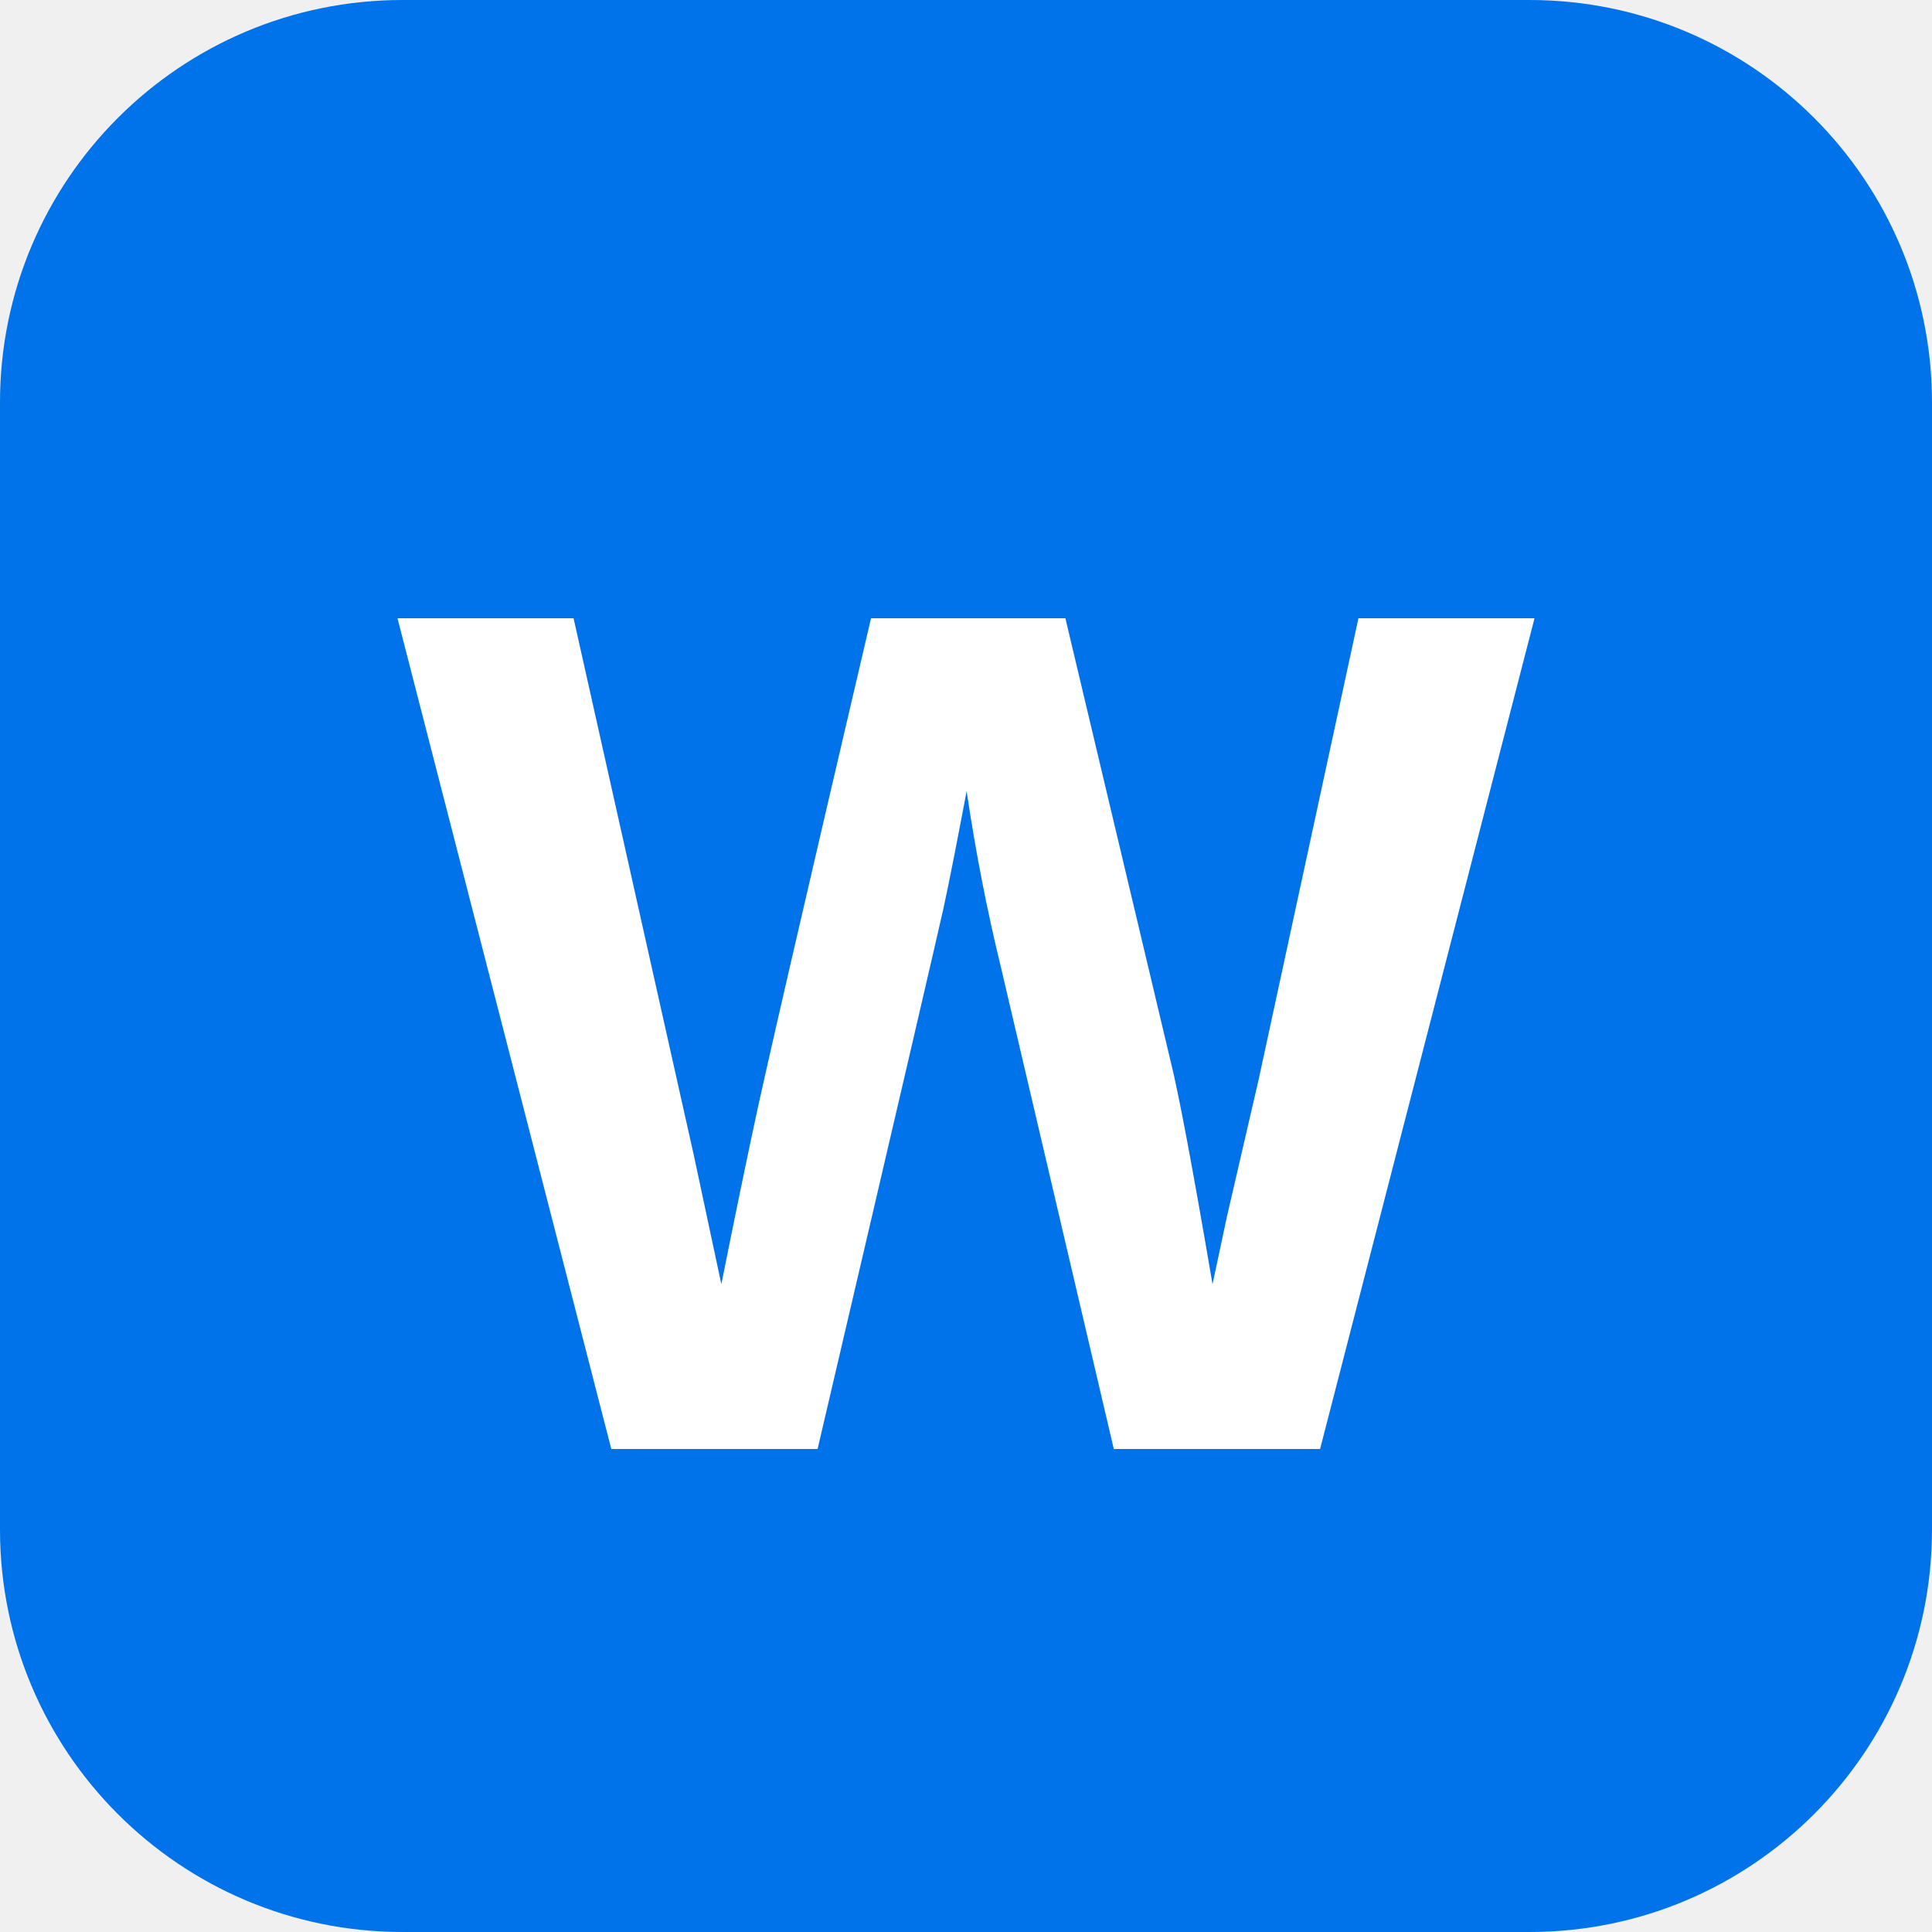
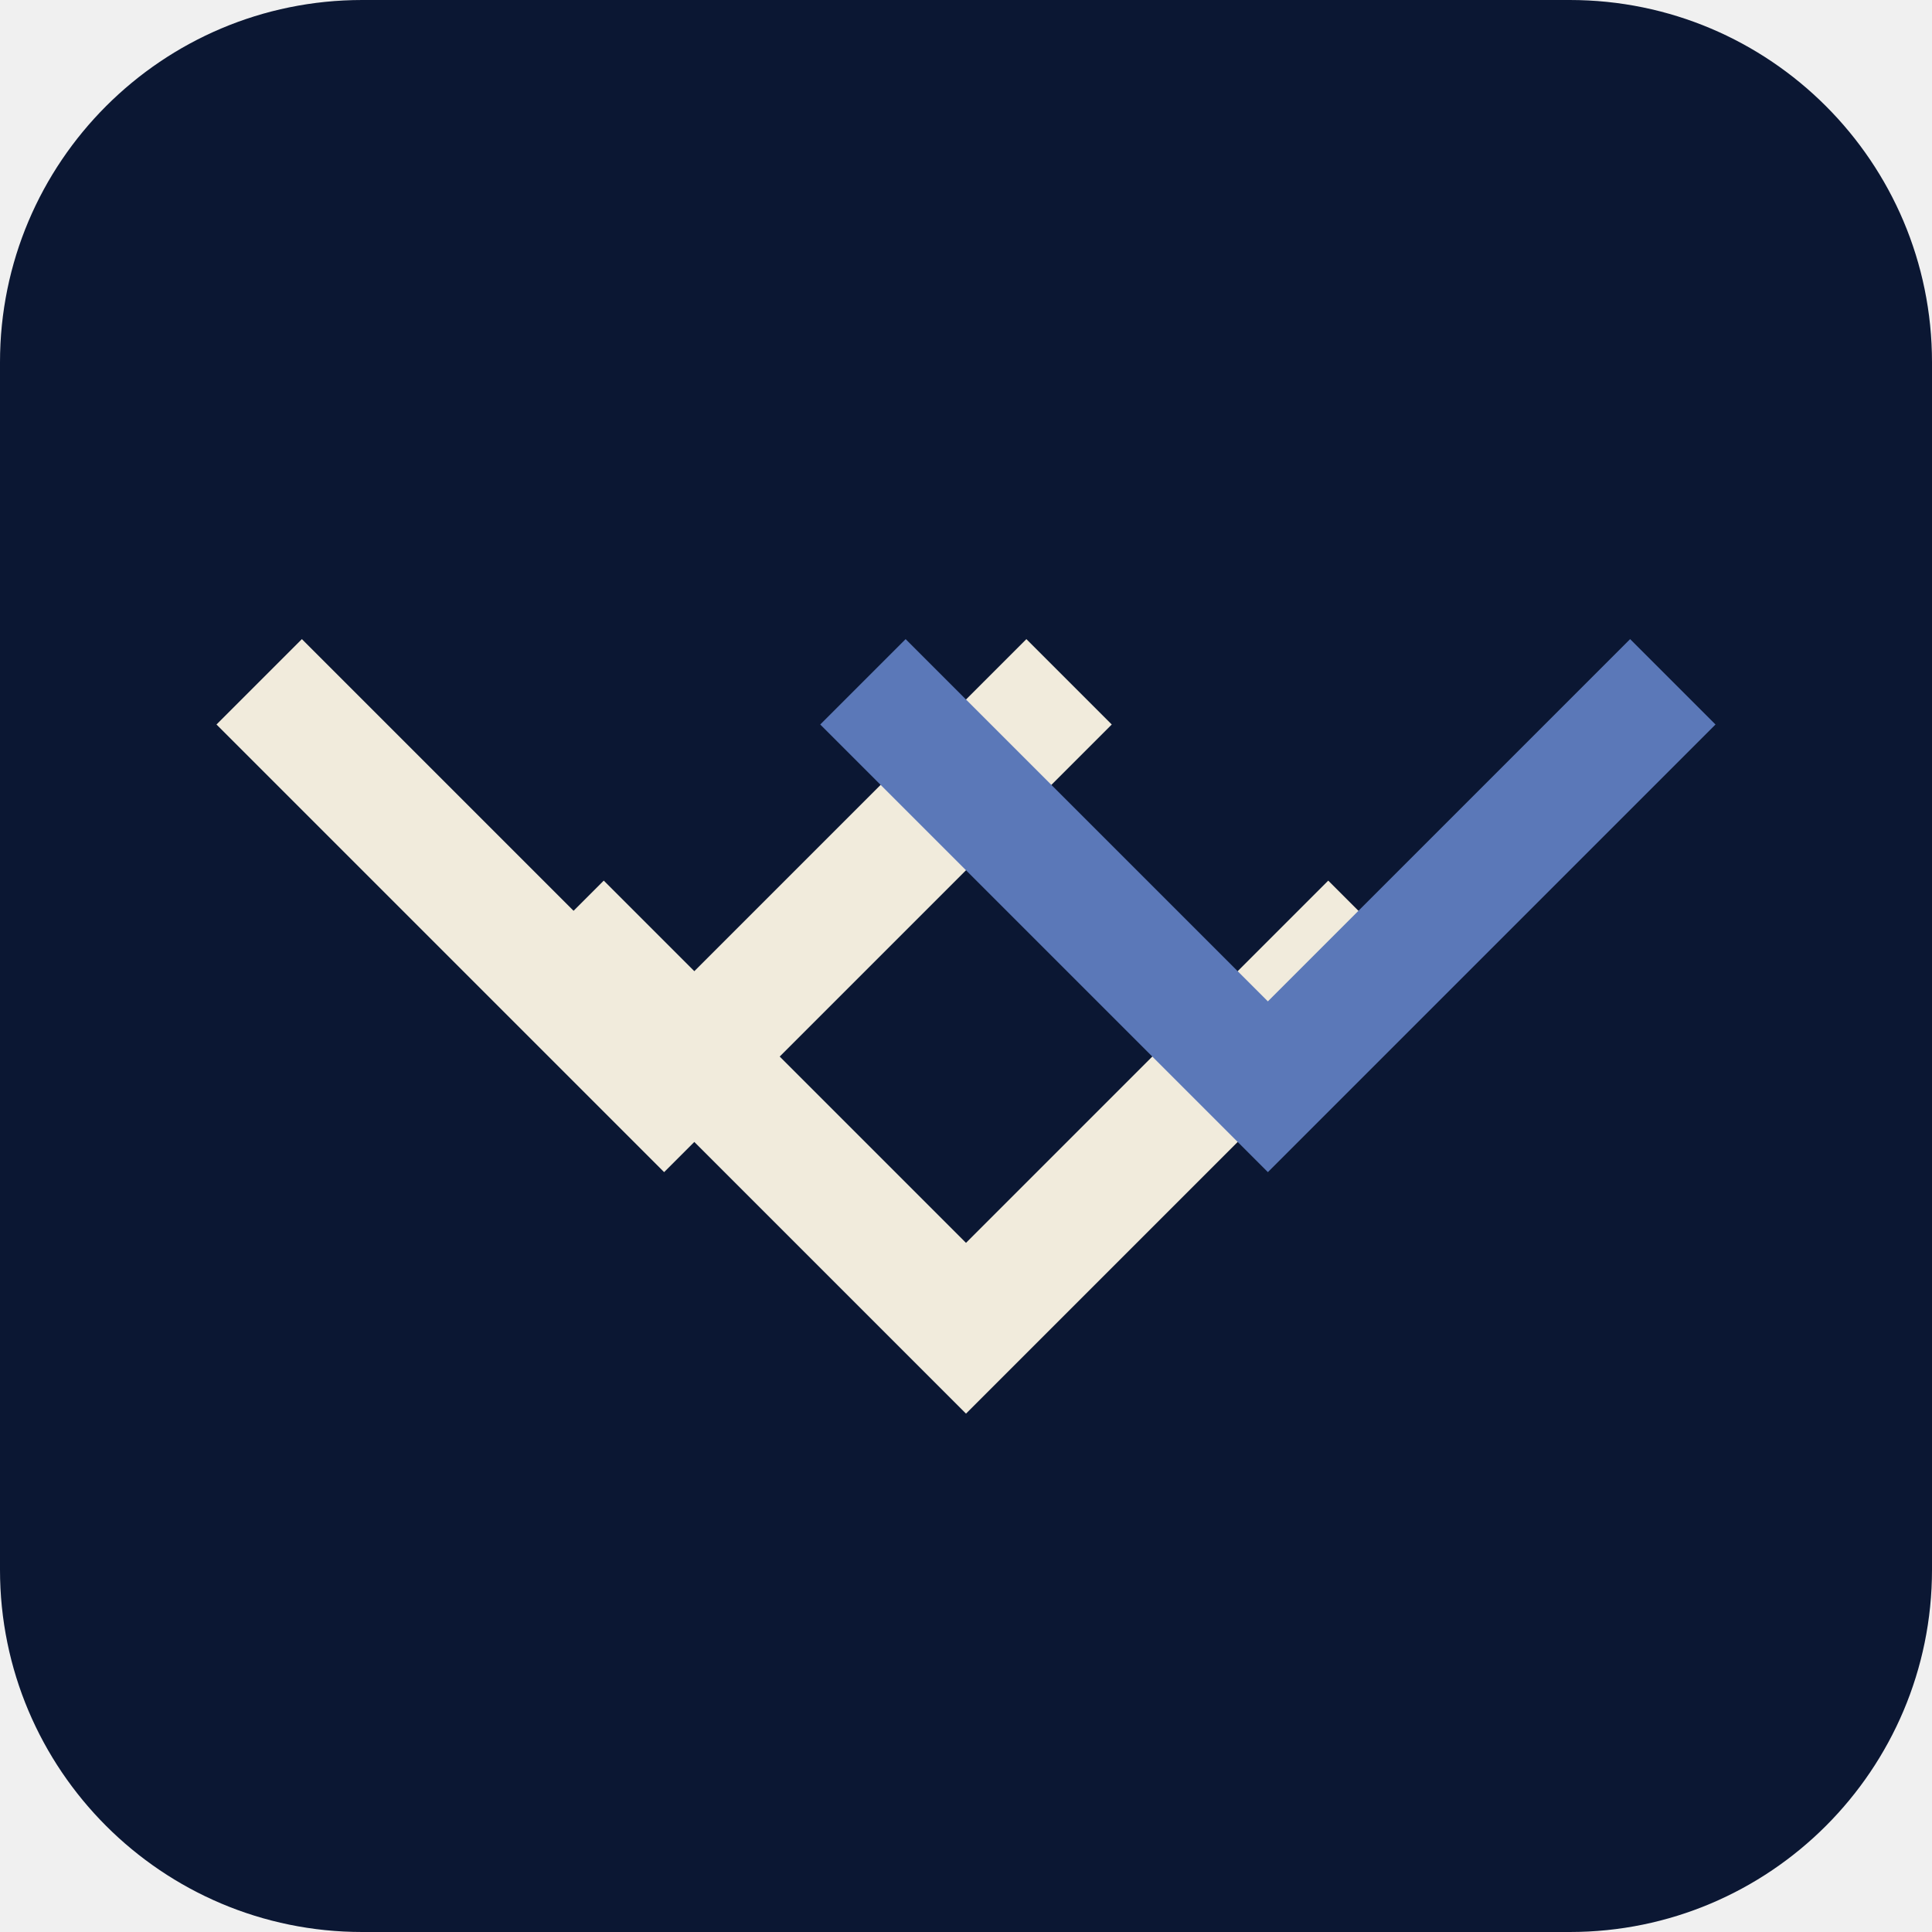
- <svg xmlns="http://www.w3.org/2000/svg" viewBox="0 0 48 48">
-   <rect width="48" height="48" rx="10" fill="#0073ea" />
-   <text x="24" y="36" font-family="Arial Black, Arial, Helvetica, sans-serif" font-size="30" font-weight="900" fill="white" text-anchor="middle">W</text>
+ <svg xmlns="http://www.w3.org/2000/svg" viewBox="0 0 64 64">
+   <rect width="64" height="64" rx="12" fill="#0b1733" />
+   <g fill="none" stroke-linecap="square" stroke-linejoin="miter" stroke-width="4">
+     <path d="M10 24 L22 36 L34 24" stroke="#f1ebdc" />
+     <path d="M20 32 L32 44 L44 32" stroke="#f1ebdc" />
+     <path d="M30 24 L42 36 L54 24" stroke="#5b78b8" />
+   </g>
</svg>
